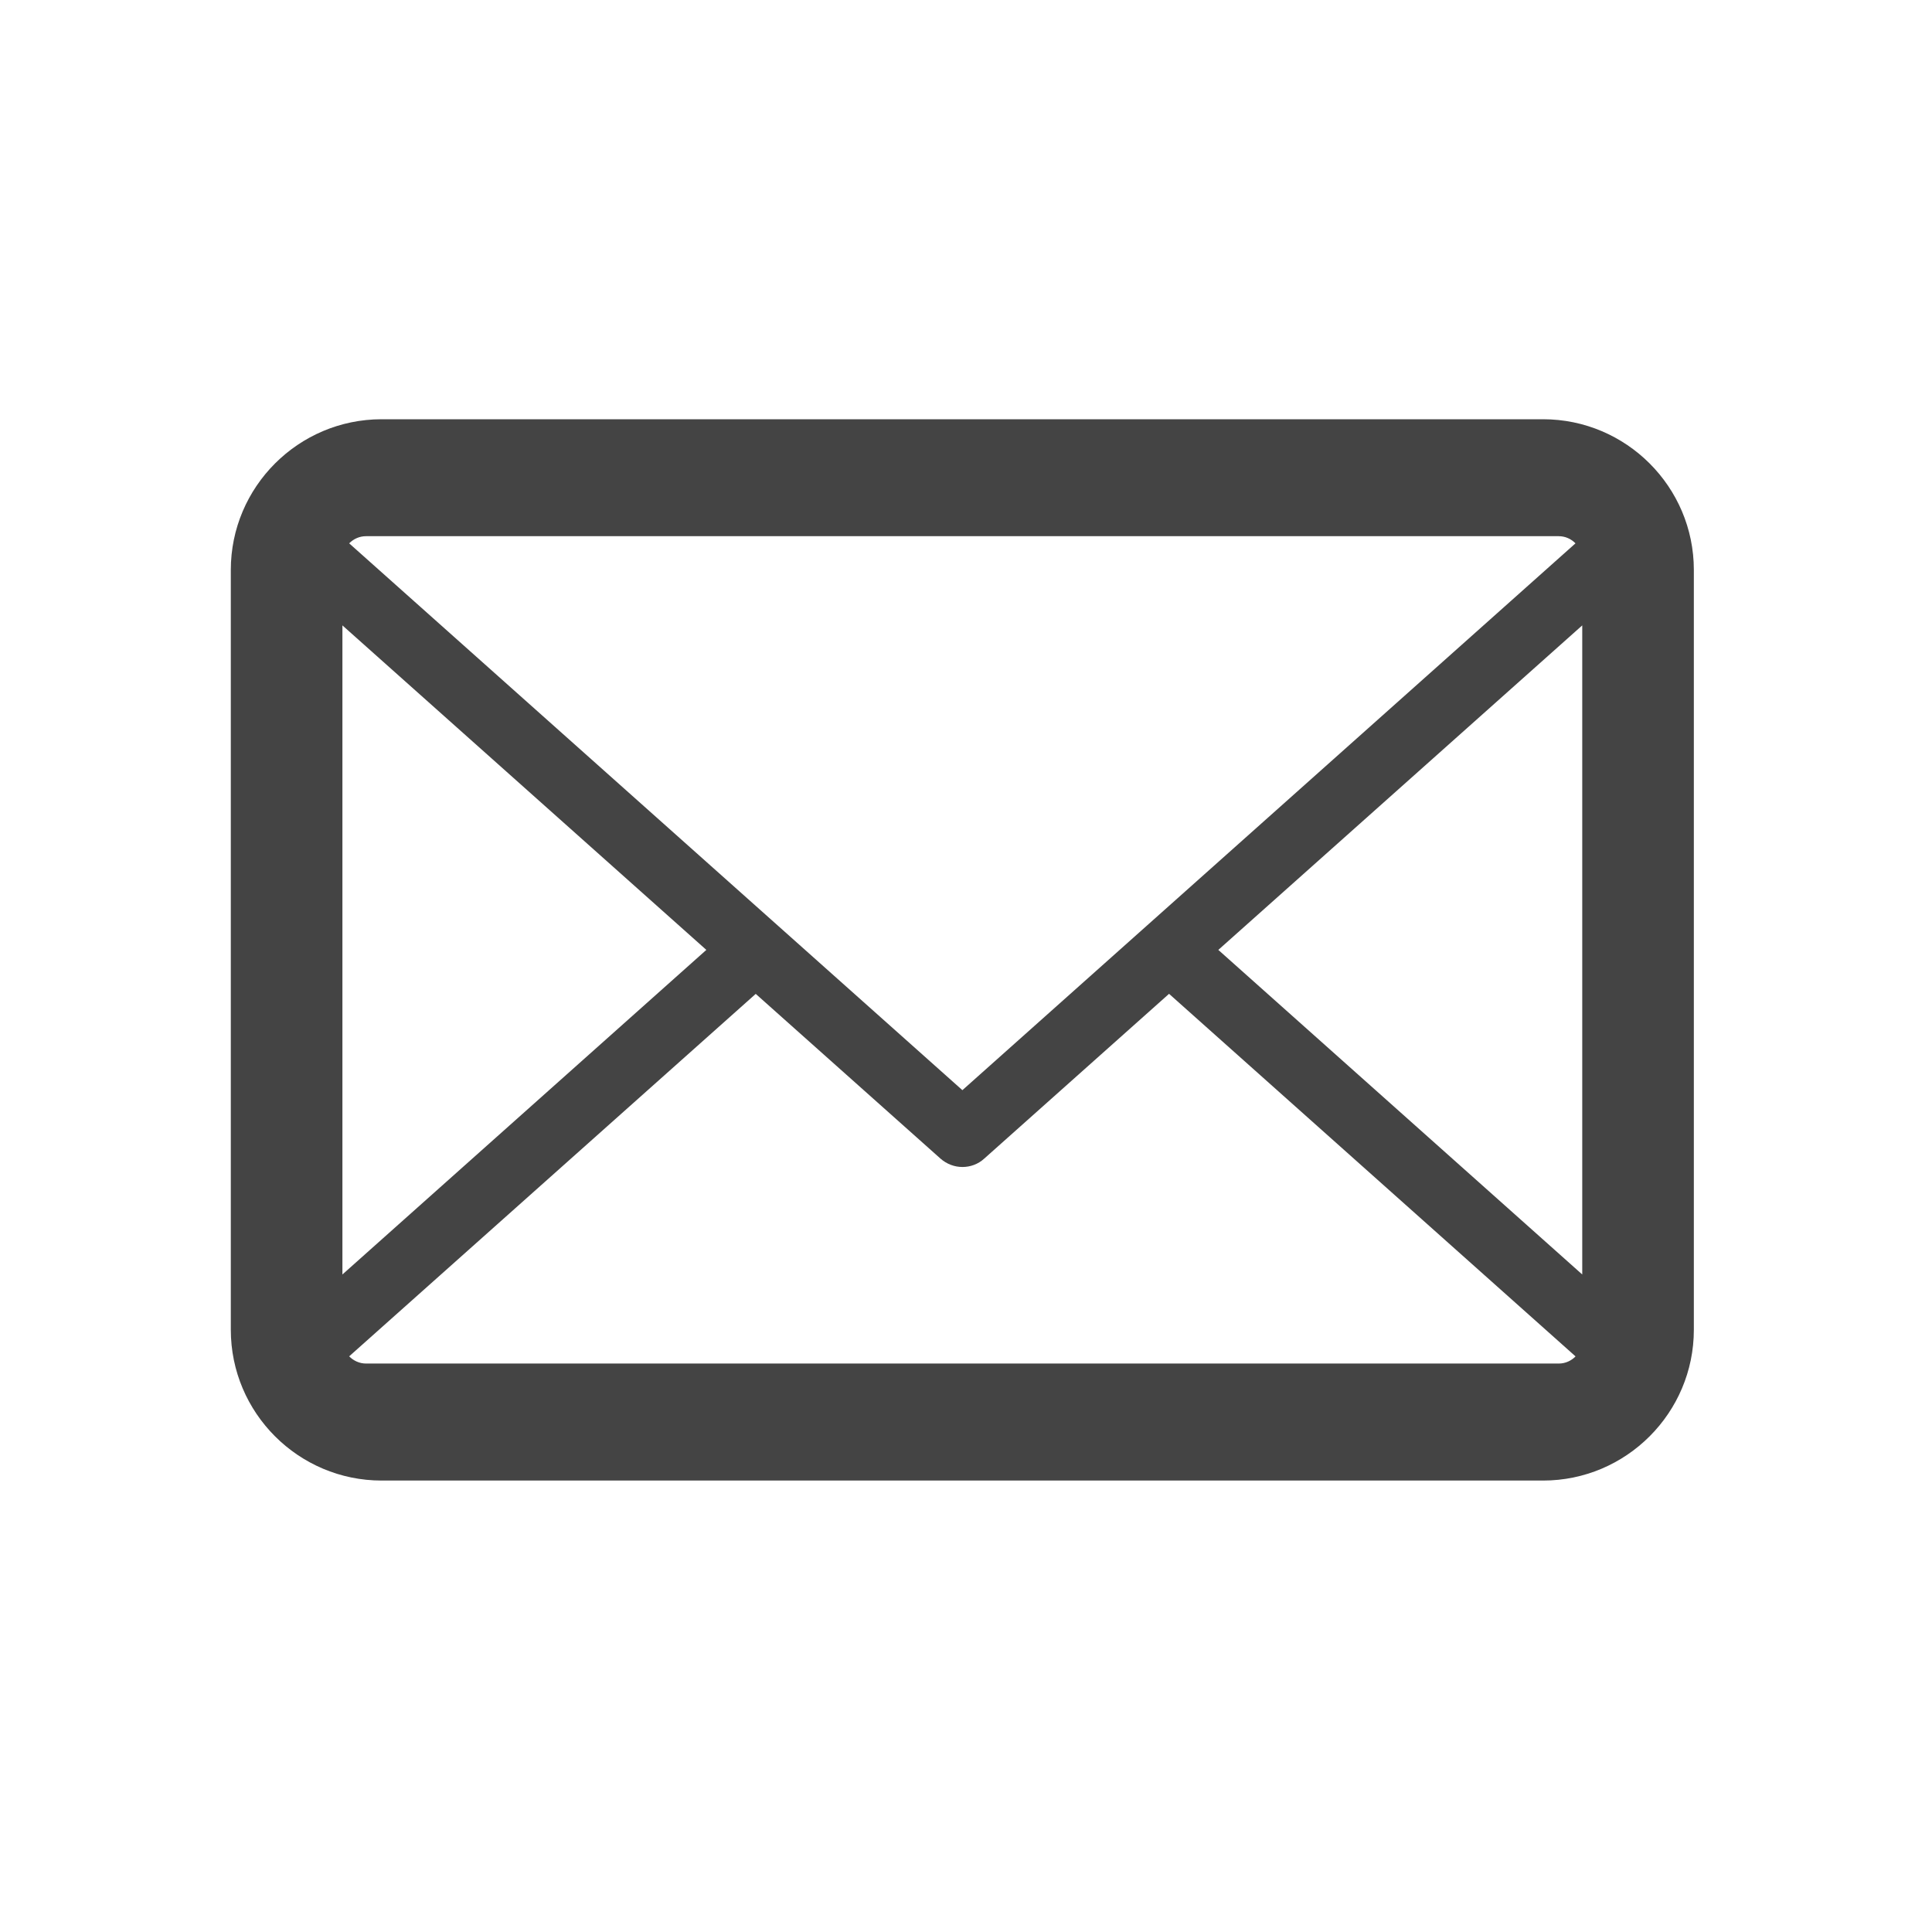
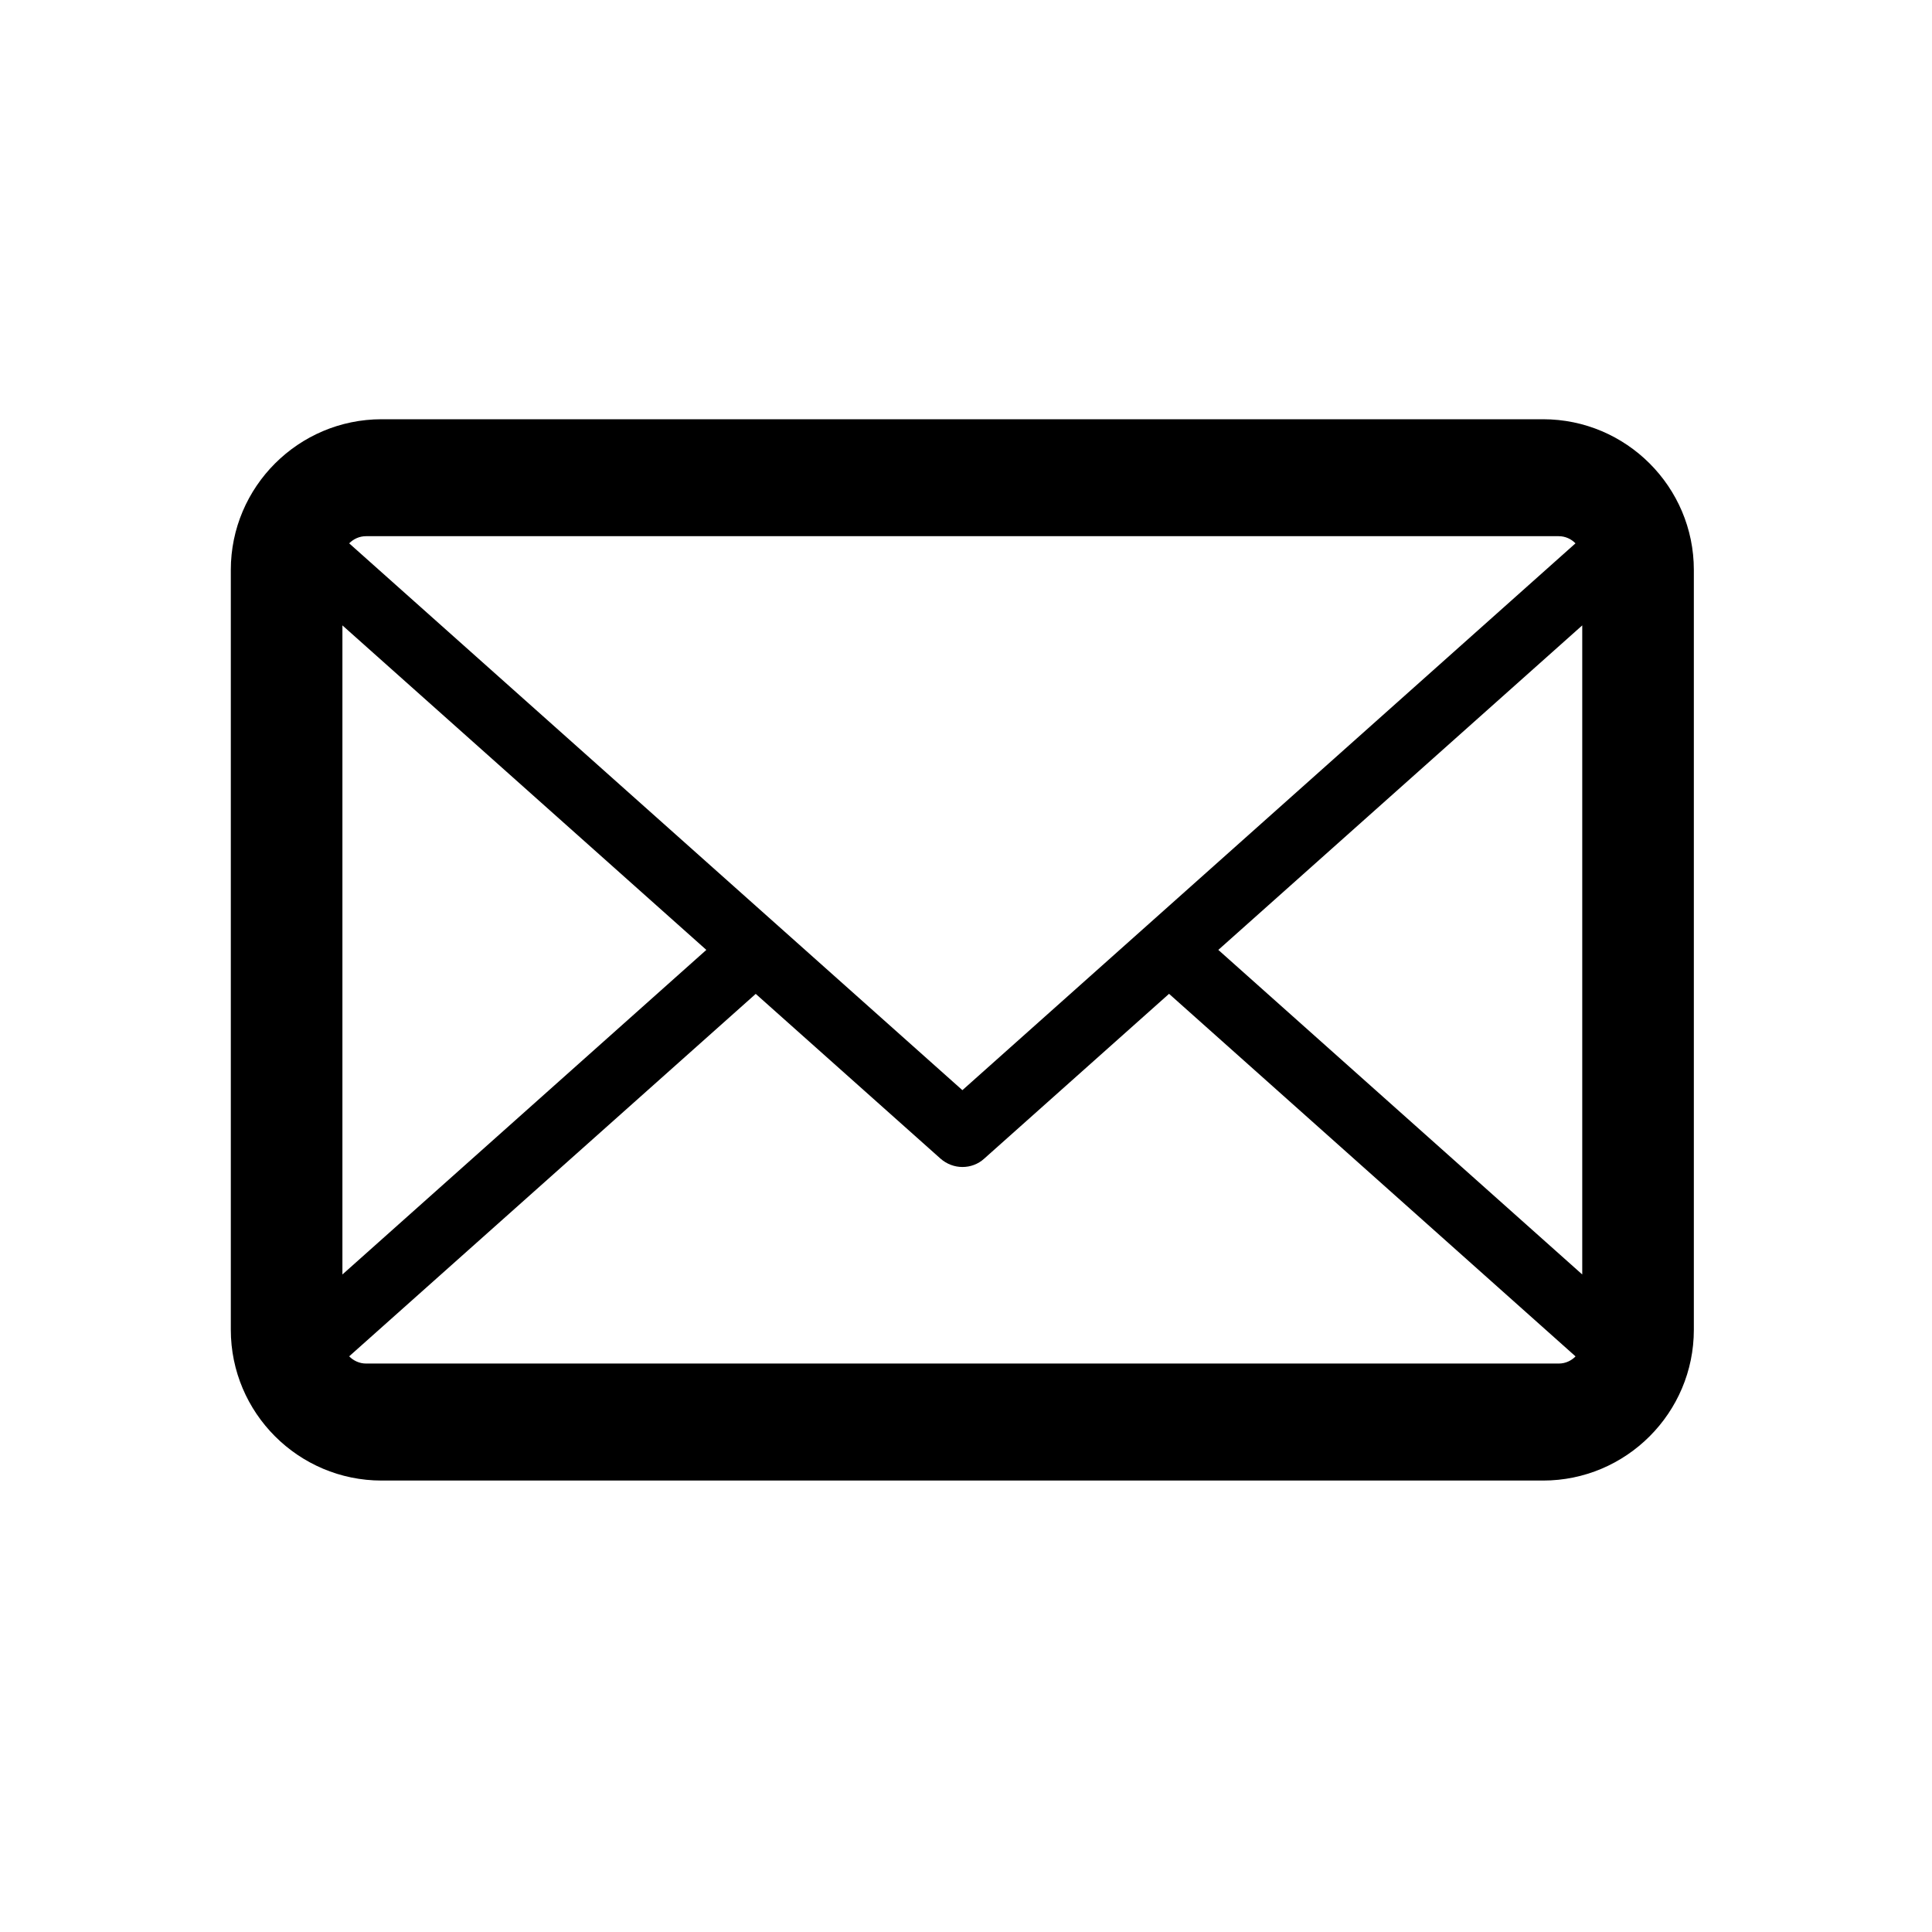
<svg xmlns="http://www.w3.org/2000/svg" version="1.1" width="30" height="30" viewBox="0 0 30 30">
-   <path fill="#444" d="M23.961 6.51h-18.035c-1.291 0-2.342 1.050-2.342 2.34v11.798c0 1.292 1.051 2.342 2.342 2.342h18.035c1.289 0 2.341-1.050 2.341-2.342v-11.798c0-1.29-1.051-2.34-2.341-2.34zM24.205 21.173h-18.521c-0.103 0-0.195-0.044-0.262-0.112l6.313-5.628 2.869 2.558c0.098 0.086 0.219 0.13 0.341 0.13s0.243-0.043 0.338-0.13l2.87-2.559 6.312 5.63c-0.066 0.068-0.158 0.111-0.26 0.111zM14.944 16.928l-9.522-8.491c0.067-0.068 0.159-0.111 0.261-0.111h18.521c0.102 0 0.194 0.043 0.26 0.111l-9.52 8.491zM5.317 9.711l5.651 5.039-5.651 5.040v-10.079zM18.918 14.75l5.651-5.039v10.079l-5.651-5.040z" />
+   <path d="M23.961 6.51h-18.035c-1.291 0-2.342 1.050-2.342 2.34v11.798c0 1.292 1.051 2.342 2.342 2.342h18.035c1.289 0 2.341-1.050 2.341-2.342v-11.798c0-1.29-1.051-2.34-2.341-2.34zM24.205 21.173h-18.521c-0.103 0-0.195-0.044-0.262-0.112l6.313-5.628 2.869 2.558c0.098 0.086 0.219 0.13 0.341 0.13s0.243-0.043 0.338-0.13l2.87-2.559 6.312 5.63c-0.066 0.068-0.158 0.111-0.26 0.111zM14.944 16.928l-9.522-8.491c0.067-0.068 0.159-0.111 0.261-0.111h18.521c0.102 0 0.194 0.043 0.26 0.111l-9.52 8.491zM5.317 9.711l5.651 5.039-5.651 5.040v-10.079zM18.918 14.75l5.651-5.039v10.079l-5.651-5.040z" />
</svg>
